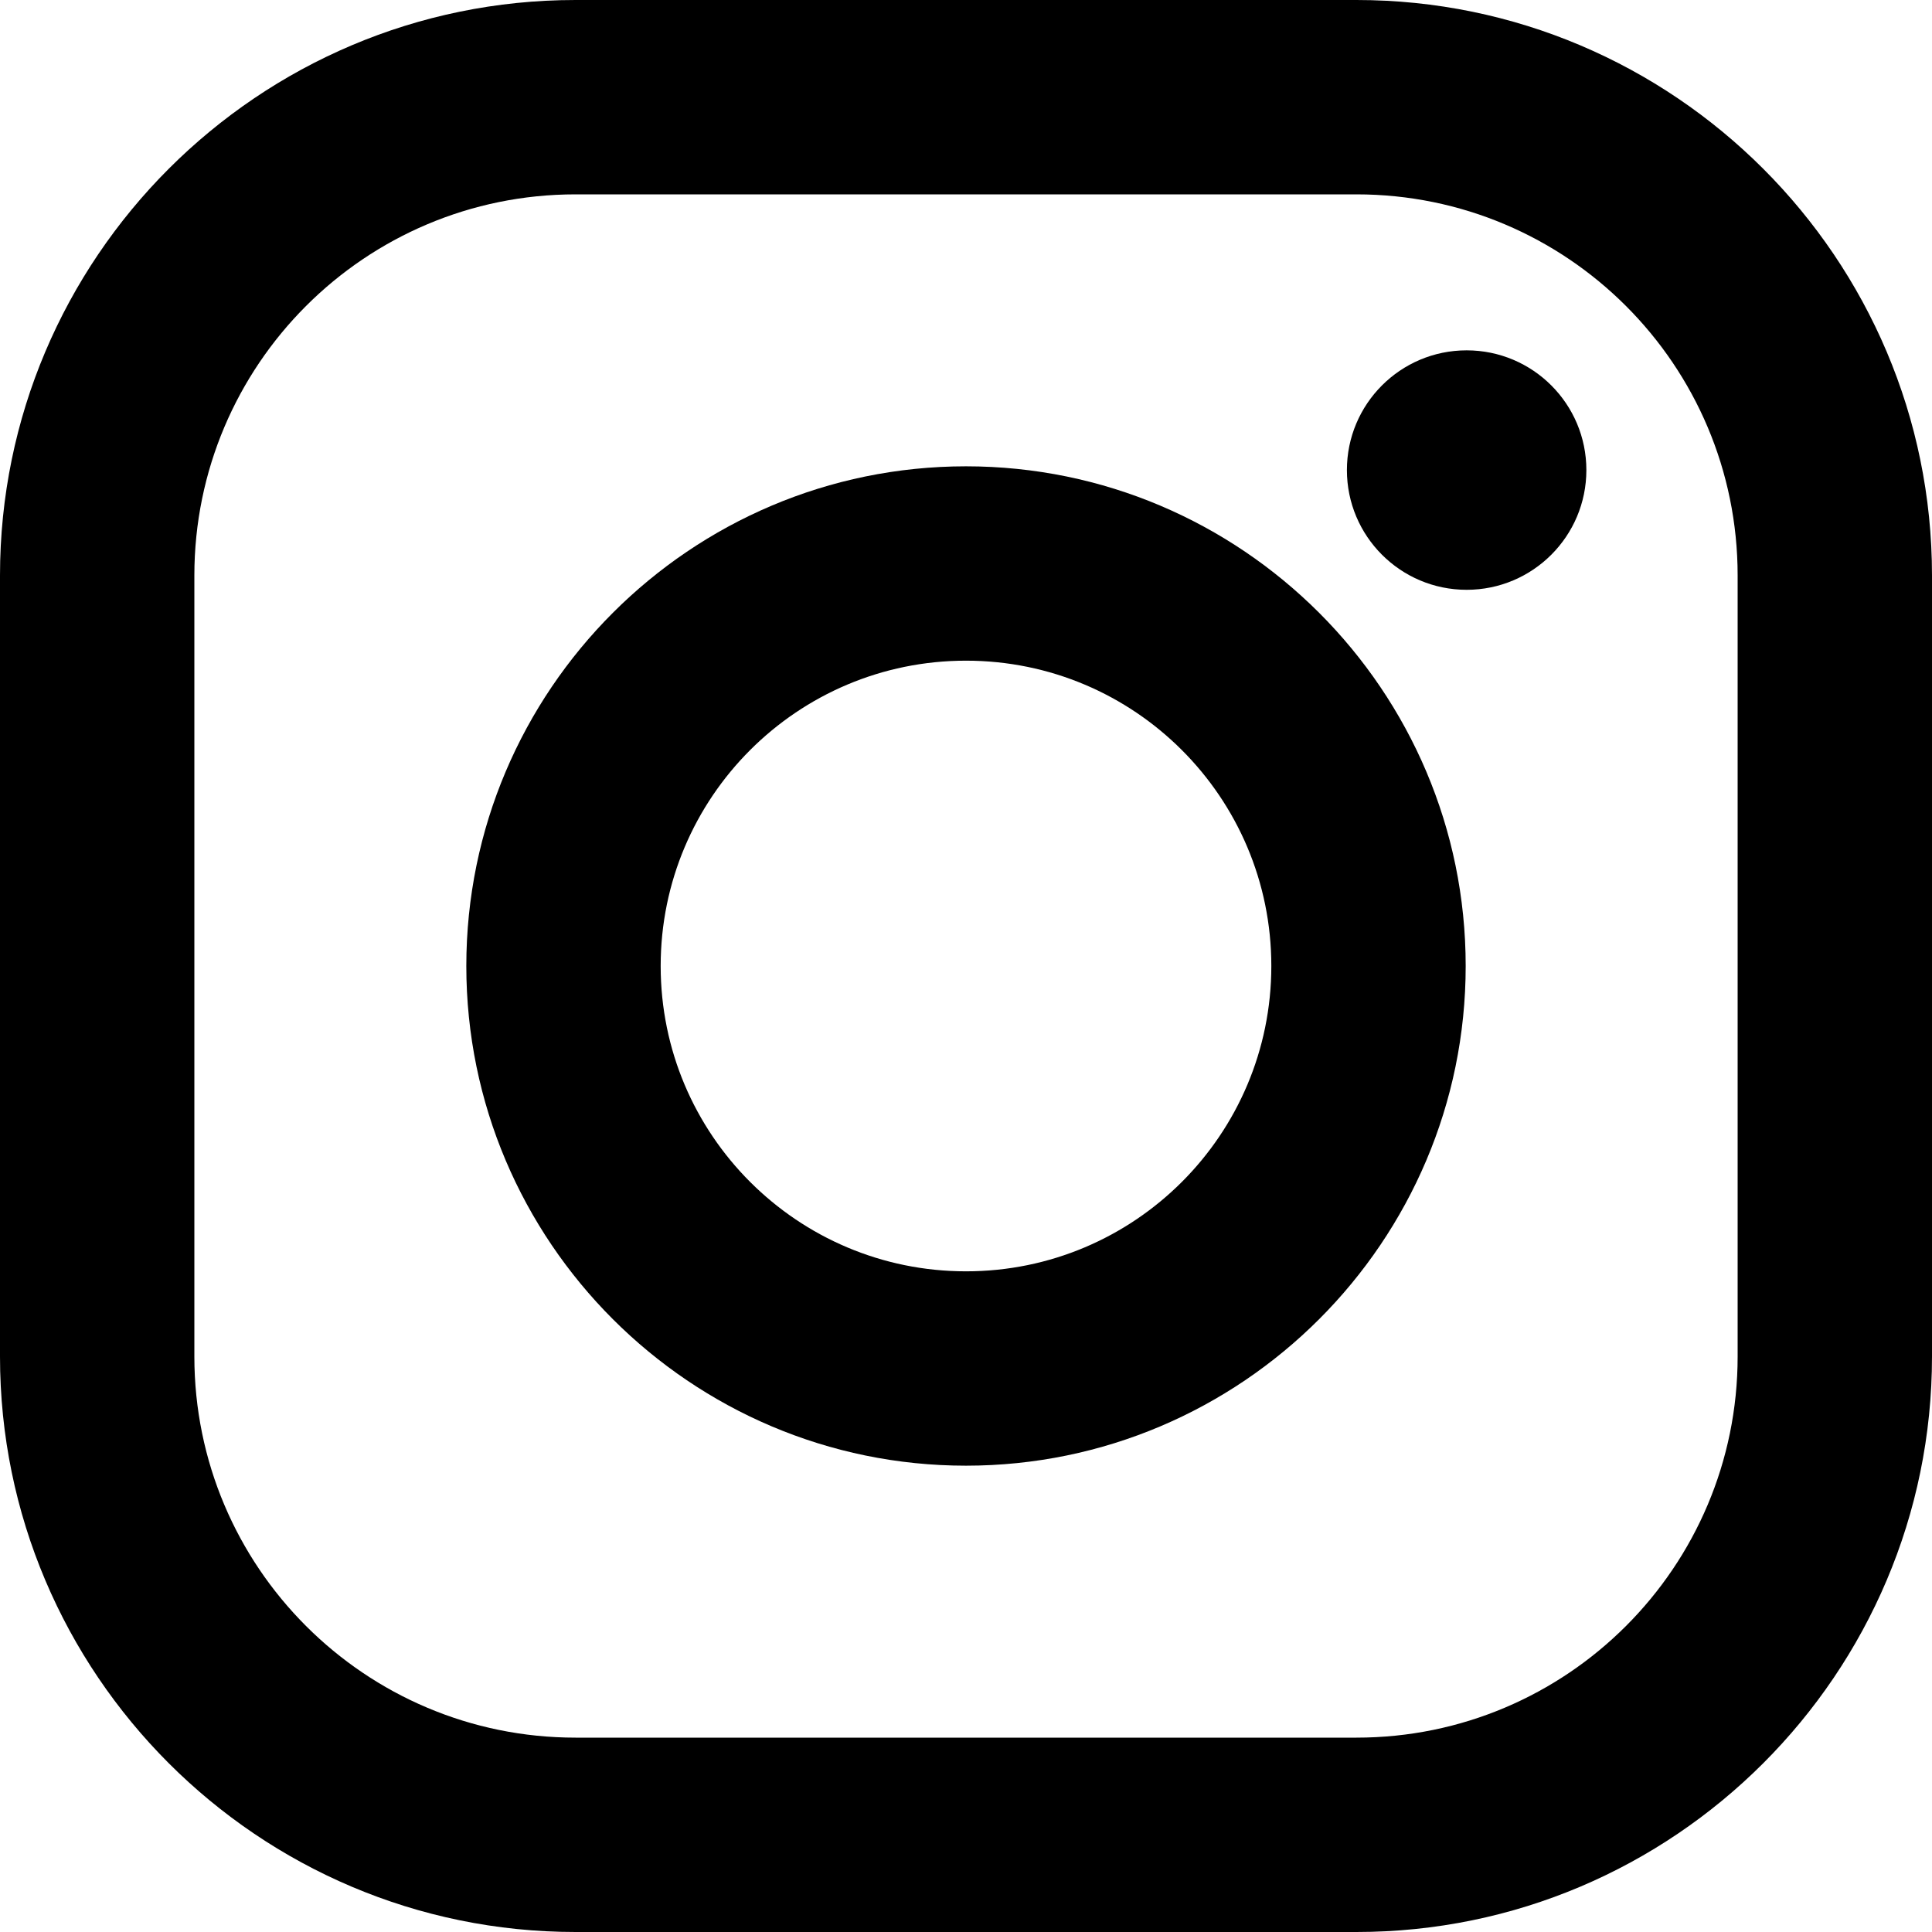
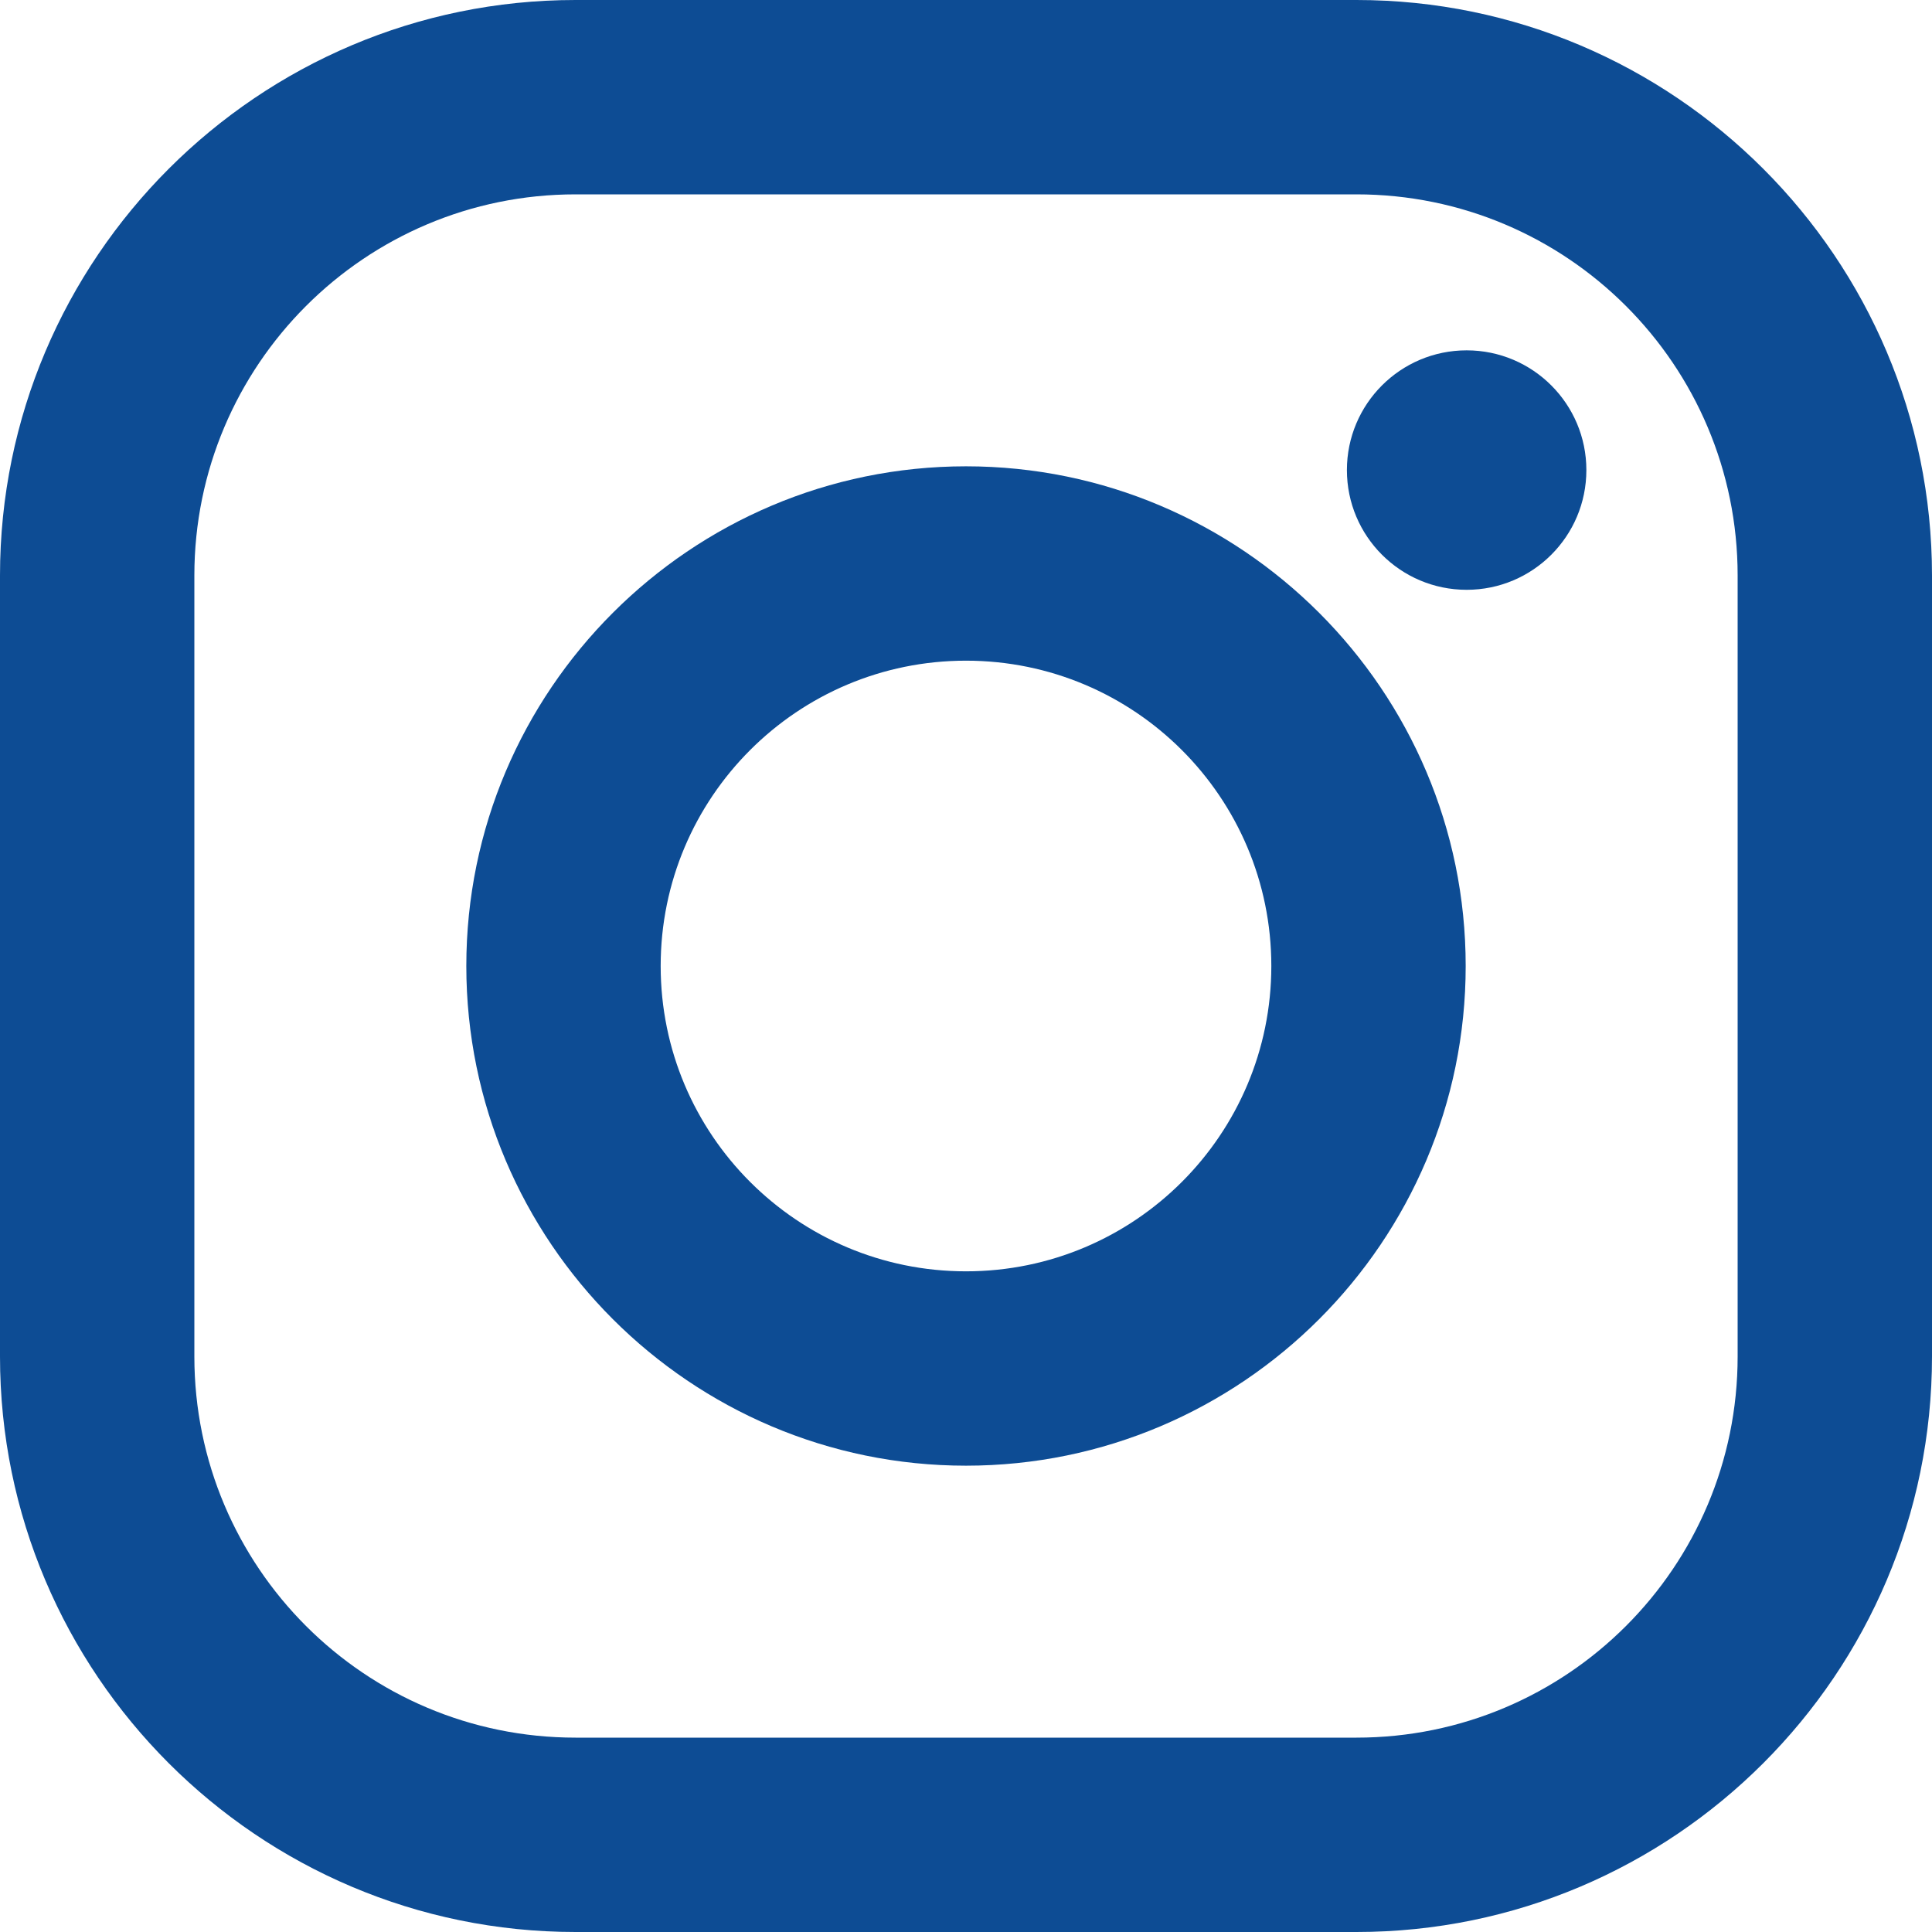
- <svg xmlns="http://www.w3.org/2000/svg" version="1.1" id="Layer_1" x="0px" y="0px" viewBox="0 0 551.034 551.034" style="enable-background:new 0 0 551.034 551.034;" xml:space="preserve">
+ <svg xmlns="http://www.w3.org/2000/svg" fill="#0D4C94" version="1.1" id="Layer_1" x="0px" y="0px" viewBox="0 0 551.034 551.034" style="enable-background:new 0 0 551.034 551.034;" xml:space="preserve">
  <g id="XMLID_13_">
    <linearGradient id="XMLID_2_" gradientUnits="userSpaceOnUse" x1="275.517" y1="4.571" x2="275.517" y2="549.72" gradientTransform="matrix(1 0 0 -1 0 554)">
      <stop offset="0" style="stop-color:#E09B3D" />
      <stop offset="0.3" style="stop-color:#C74C4D" />
      <stop offset="0.6" style="stop-color:#C21975" />
      <stop offset="1" style="stop-color:#7024C4" />
    </linearGradient>
    <path id="XMLID_17_" d="M386.878,0H164.156C73.64,0,0,73.64,0,164.156v222.722   c0,90.516,73.64,164.156,164.156,164.156h222.722c90.516,0,164.156-73.64,164.156-164.156V164.156   C551.033,73.64,477.393,0,386.878,0z M495.6,386.878c0,60.045-48.677,108.722-108.722,108.722H164.156   c-60.045,0-108.722-48.677-108.722-108.722V164.156c0-60.046,48.677-108.722,108.722-108.722h222.722   c60.045,0,108.722,48.676,108.722,108.722L495.6,386.878L495.6,386.878z" />
    <linearGradient id="XMLID_3_" gradientUnits="userSpaceOnUse" x1="275.517" y1="4.571" x2="275.517" y2="549.72" gradientTransform="matrix(1 0 0 -1 0 554)">
      <stop offset="0" style="stop-color:#E09B3D" />
      <stop offset="0.3" style="stop-color:#C74C4D" />
      <stop offset="0.6" style="stop-color:#C21975" />
      <stop offset="1" style="stop-color:#7024C4" />
    </linearGradient>
    <path id="XMLID_81_" d="M275.517,133C196.933,133,133,196.933,133,275.516   s63.933,142.517,142.517,142.517S418.034,354.1,418.034,275.516S354.101,133,275.517,133z M275.517,362.6   c-48.095,0-87.083-38.988-87.083-87.083s38.989-87.083,87.083-87.083c48.095,0,87.083,38.988,87.083,87.083   C362.6,323.611,323.611,362.6,275.517,362.6z" />
    <linearGradient id="XMLID_4_" gradientUnits="userSpaceOnUse" x1="418.306" y1="4.571" x2="418.306" y2="549.72" gradientTransform="matrix(1 0 0 -1 0 554)">
      <stop offset="0" style="stop-color:#E09B3D" />
      <stop offset="0.3" style="stop-color:#C74C4D" />
      <stop offset="0.6" style="stop-color:#C21975" />
      <stop offset="1" style="stop-color:#7024C4" />
    </linearGradient>
    <circle id="XMLID_83_" cx="418.306" cy="134.072" r="34.149" />
  </g>
  <g>
</g>
  <g>
</g>
  <g>
</g>
  <g>
</g>
  <g>
</g>
  <g>
</g>
  <g>
</g>
  <g>
</g>
  <g>
</g>
  <g>
</g>
  <g>
</g>
  <g>
</g>
  <g>
</g>
  <g>
</g>
  <g>
</g>
</svg>
